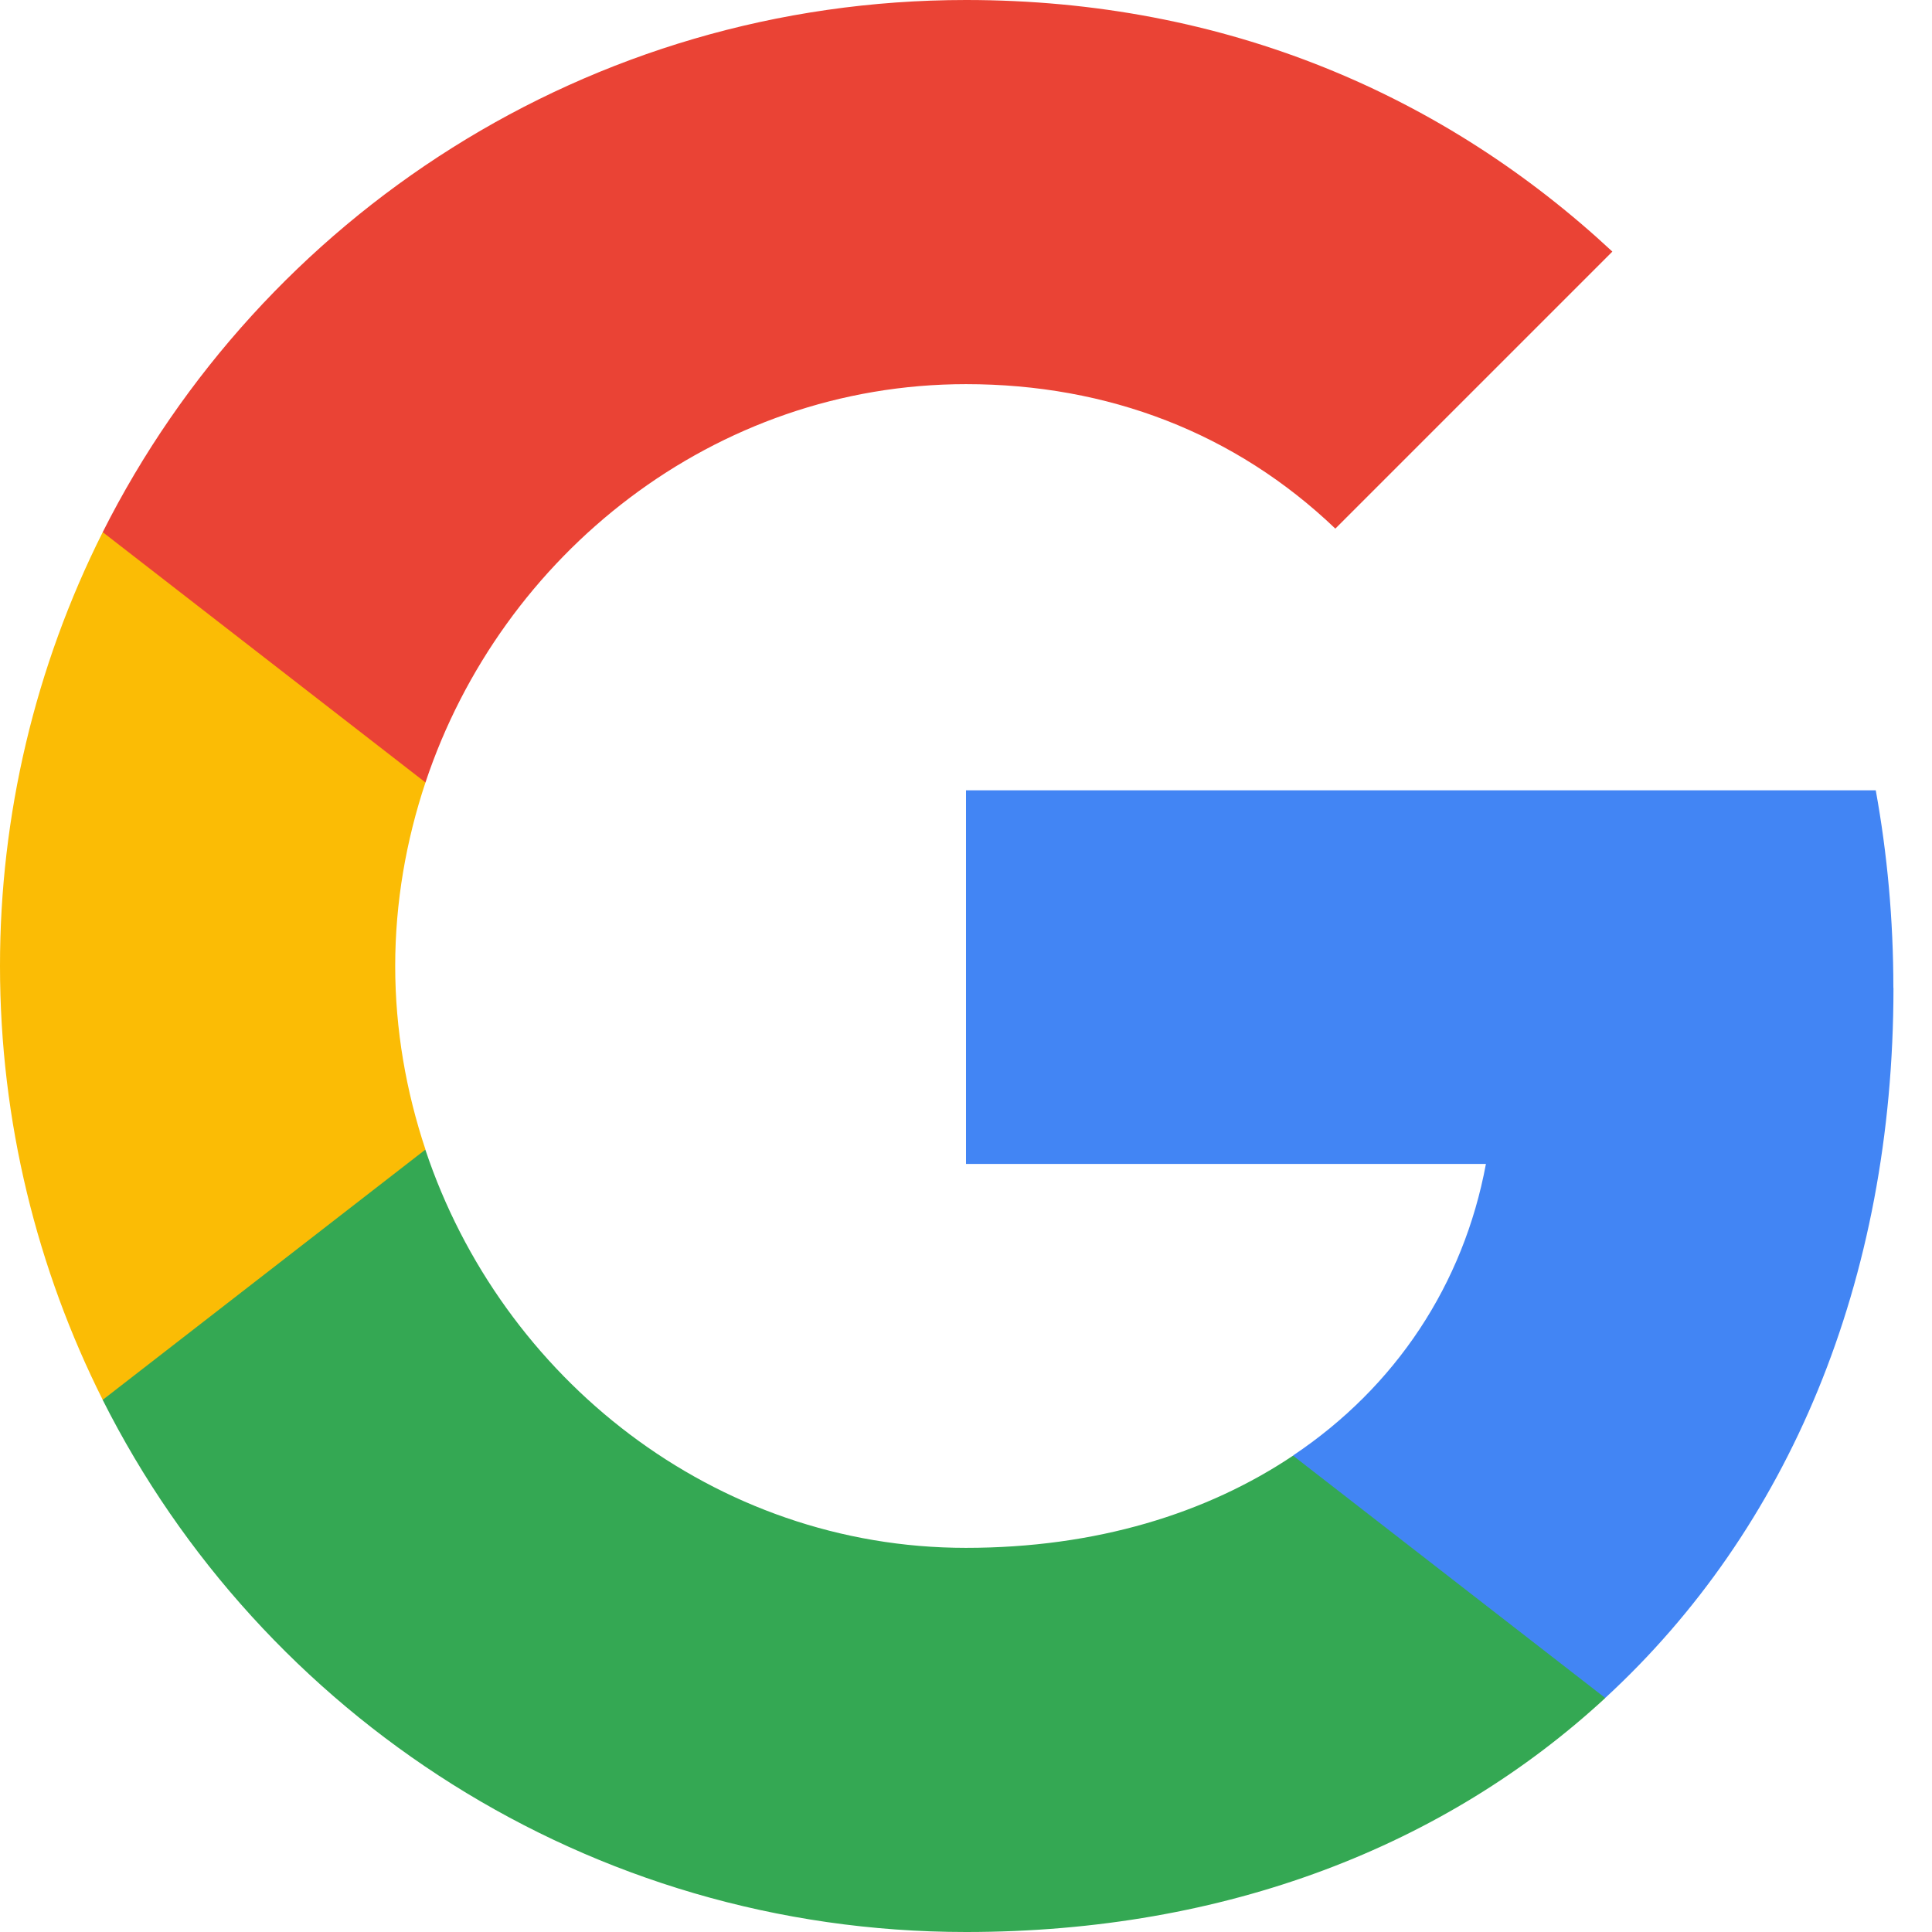
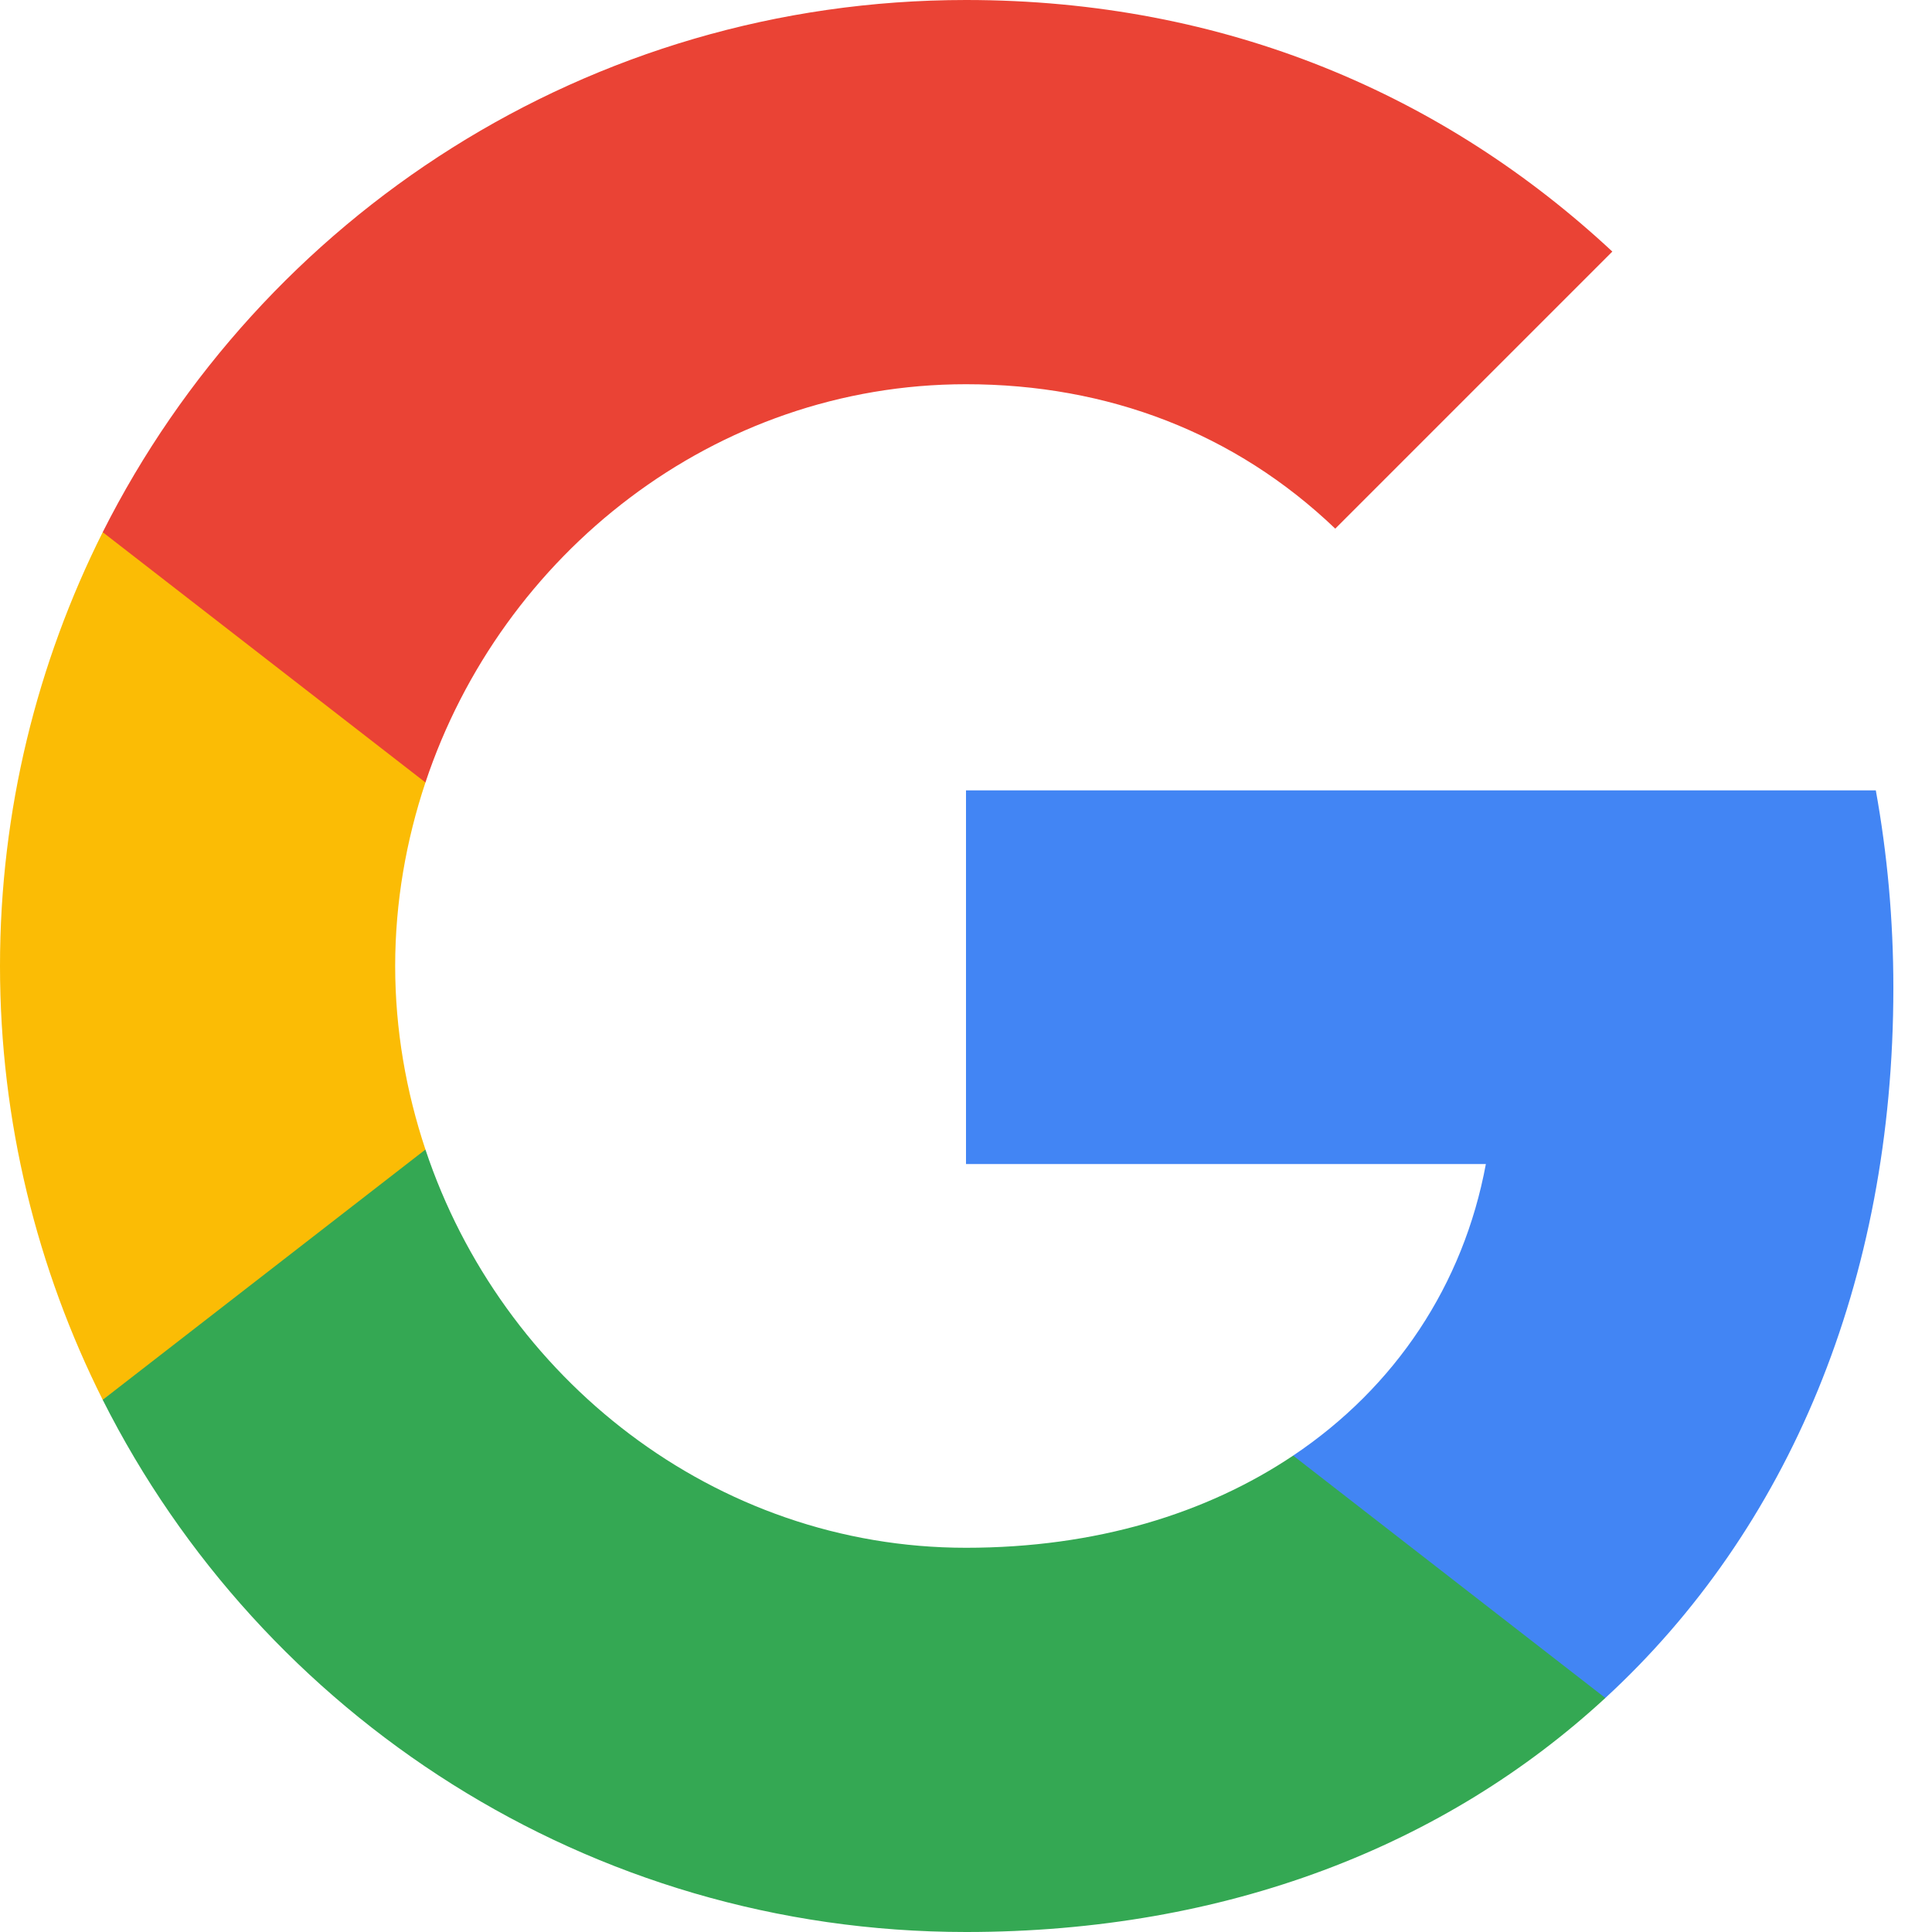
- <svg xmlns="http://www.w3.org/2000/svg" width="18" height="18" viewBox="0 0 18 18">
-   <path d="M17.64 9.204c0-.638-.057-1.252-.164-1.841H9v3.481h4.844c-.209 1.125-.843 2.078-1.796 2.716v2.258h2.909c1.702-1.567 2.684-3.874 2.684-6.615z" fill="#4285F4" />
-   <path d="M9 18c2.43 0 4.467-.806 5.956-2.18l-2.909-2.258c-.806.54-1.837.859-3.048.859-2.344 0-4.328-1.583-5.036-3.71H.957v2.332C2.438 15.983 5.482 18 9 18z" fill="#34A853" />
-   <path d="M3.964 10.71c-.18-.54-.282-1.117-.282-1.71s.102-1.17.282-1.71V4.958H.957A8.996 8.996 0 000 9c0 1.452.348 2.827.957 4.042L3.964 10.71z" fill="#FBBC05" />
-   <path d="M9 3.579c1.321 0 2.508.454 3.441 1.346l2.581-2.581C13.463.892 11.426 0 9 0 5.482 0 2.438 2.017.957 4.958L3.964 7.29C4.672 5.163 6.656 3.579 9 3.579z" fill="#EA4335" />
+ <svg xmlns="http://www.w3.org/2000/svg" width="24" height="24" viewBox="0 0 24 24" fill="none">
+   <g id="Icon / Google">
+     <path id="Shape" d="M23.52 12.273C23.52 11.422 23.444 10.604 23.302 9.818H12V14.46H18.458C18.18 15.96 17.334 17.231 16.064 18.082V21.093H19.942C22.211 19.004 23.52 15.927 23.52 12.273Z" fill-rule="evenodd" clip-rule="evenodd" fill="#4285F4" />
+     <path id="Shape_2" d="M12 24C15.24 24 17.956 22.925 19.942 21.093L16.064 18.082C14.989 18.802 13.614 19.227 12 19.227C8.875 19.227 6.229 17.116 5.285 14.28H1.276V17.389C3.251 21.311 7.309 24 12 24Z" fill-rule="evenodd" clip-rule="evenodd" fill="#34A853" />
+     <path id="Shape_3" d="M5.285 14.28C5.045 13.56 4.909 12.791 4.909 12C4.909 11.209 5.045 10.44 5.285 9.72V6.611H1.276C0.464 8.231 0 10.064 0 12C0 13.936 0.464 15.769 1.276 17.389L5.285 14.28Z" fill-rule="evenodd" clip-rule="evenodd" fill="#FBBC05" />
+     <path id="Shape_4" d="M12 4.773C13.762 4.773 15.344 5.378 16.587 6.567L20.029 3.125C17.951 1.189 15.235 0 12 0C7.309 0 3.251 2.689 1.276 6.611L5.285 9.72C6.229 6.884 8.875 4.773 12 4.773Z" fill-rule="evenodd" clip-rule="evenodd" fill="#EA4335" />
+     <g id="Shape_5">
+ </g>
+   </g>
</svg>
